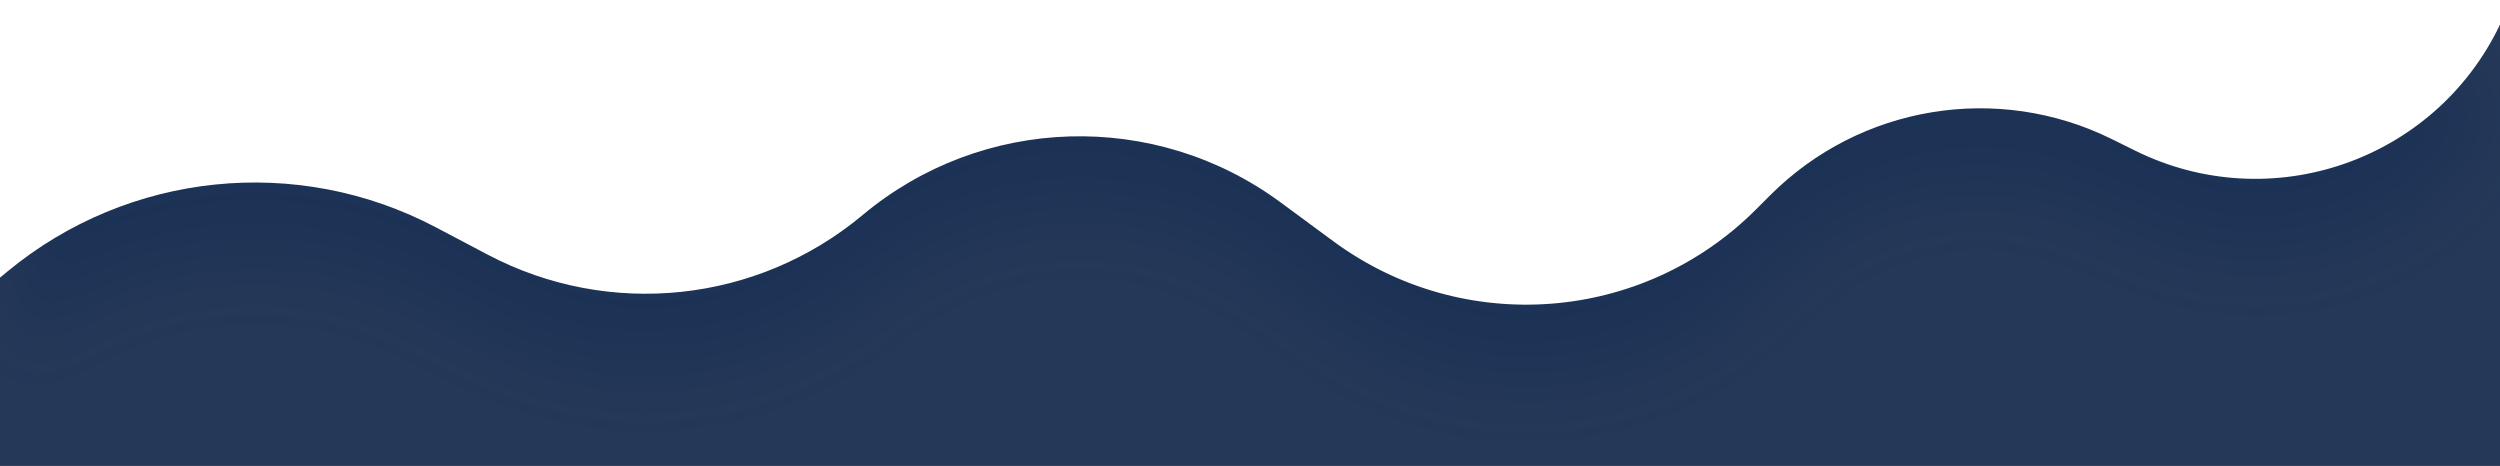
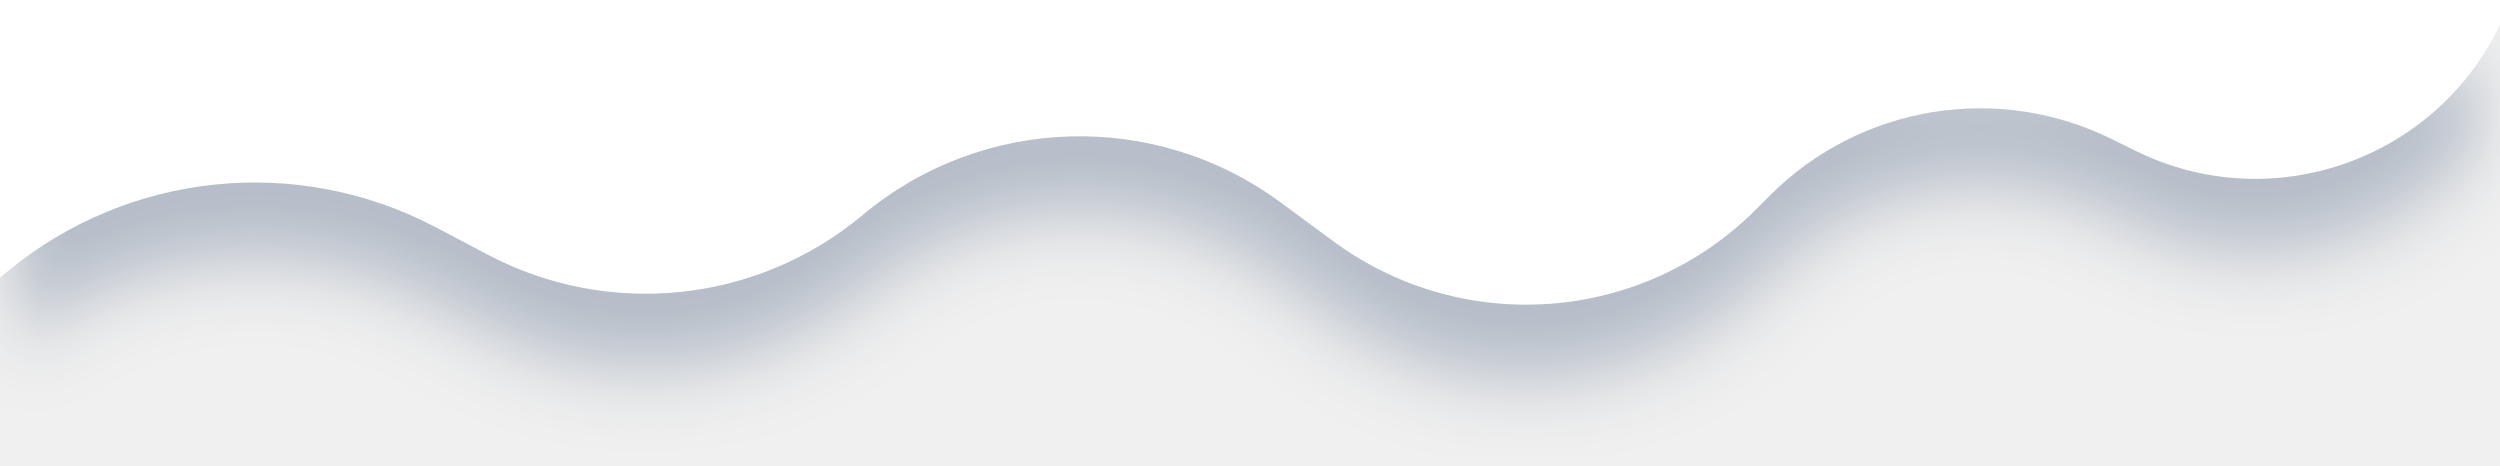
<svg xmlns="http://www.w3.org/2000/svg" width="3863" height="720" viewBox="0 0 3863 720" fill="none">
  <g clip-path="url(#clip0)">
-     <rect width="3863" height="720" fill="#253858" />
    <g filter="url(#filter0_d)">
      <path d="M3559 -150H287H0V198V429L11.88 419.199C198.506 265.233 459.345 238.419 673.393 351.196L753.891 393.609C941.507 492.461 1170.24 468.22 1332.97 332.241C1517.9 177.712 1784.49 169.571 1978.5 312.528L2060.4 372.875C2260.27 520.145 2537.76 499.242 2713.31 323.693L2735.24 301.765C2874.36 162.636 3086.71 127.686 3263.09 214.885L3299.49 232.882C3508.81 336.366 3762.33 248.689 3863 38V-150H3559Z" fill="white" />
    </g>
  </g>
  <defs>
    <filter id="filter0_d" x="-121" y="-159" width="4105" height="862.765" filterUnits="userSpaceOnUse" color-interpolation-filters="sRGB">
      <feFlood flood-opacity="0" result="BackgroundImageFix" />
      <feColorMatrix in="SourceAlpha" type="matrix" values="0 0 0 0 0 0 0 0 0 0 0 0 0 0 0 0 0 0 127 0" />
      <feOffset dy="112" />
      <feGaussianBlur stdDeviation="60.5" />
      <feColorMatrix type="matrix" values="0 0 0 0 0 0 0 0 0 0.122 0 0 0 0 0.304 0 0 0 0.25 0" />
      <feBlend mode="normal" in2="BackgroundImageFix" result="effect1_dropShadow" />
      <feBlend mode="normal" in="SourceGraphic" in2="effect1_dropShadow" result="shape" />
    </filter>
    <clipPath id="clip0">
      <rect width="3863" height="720" fill="white" />
    </clipPath>
  </defs>
</svg>
